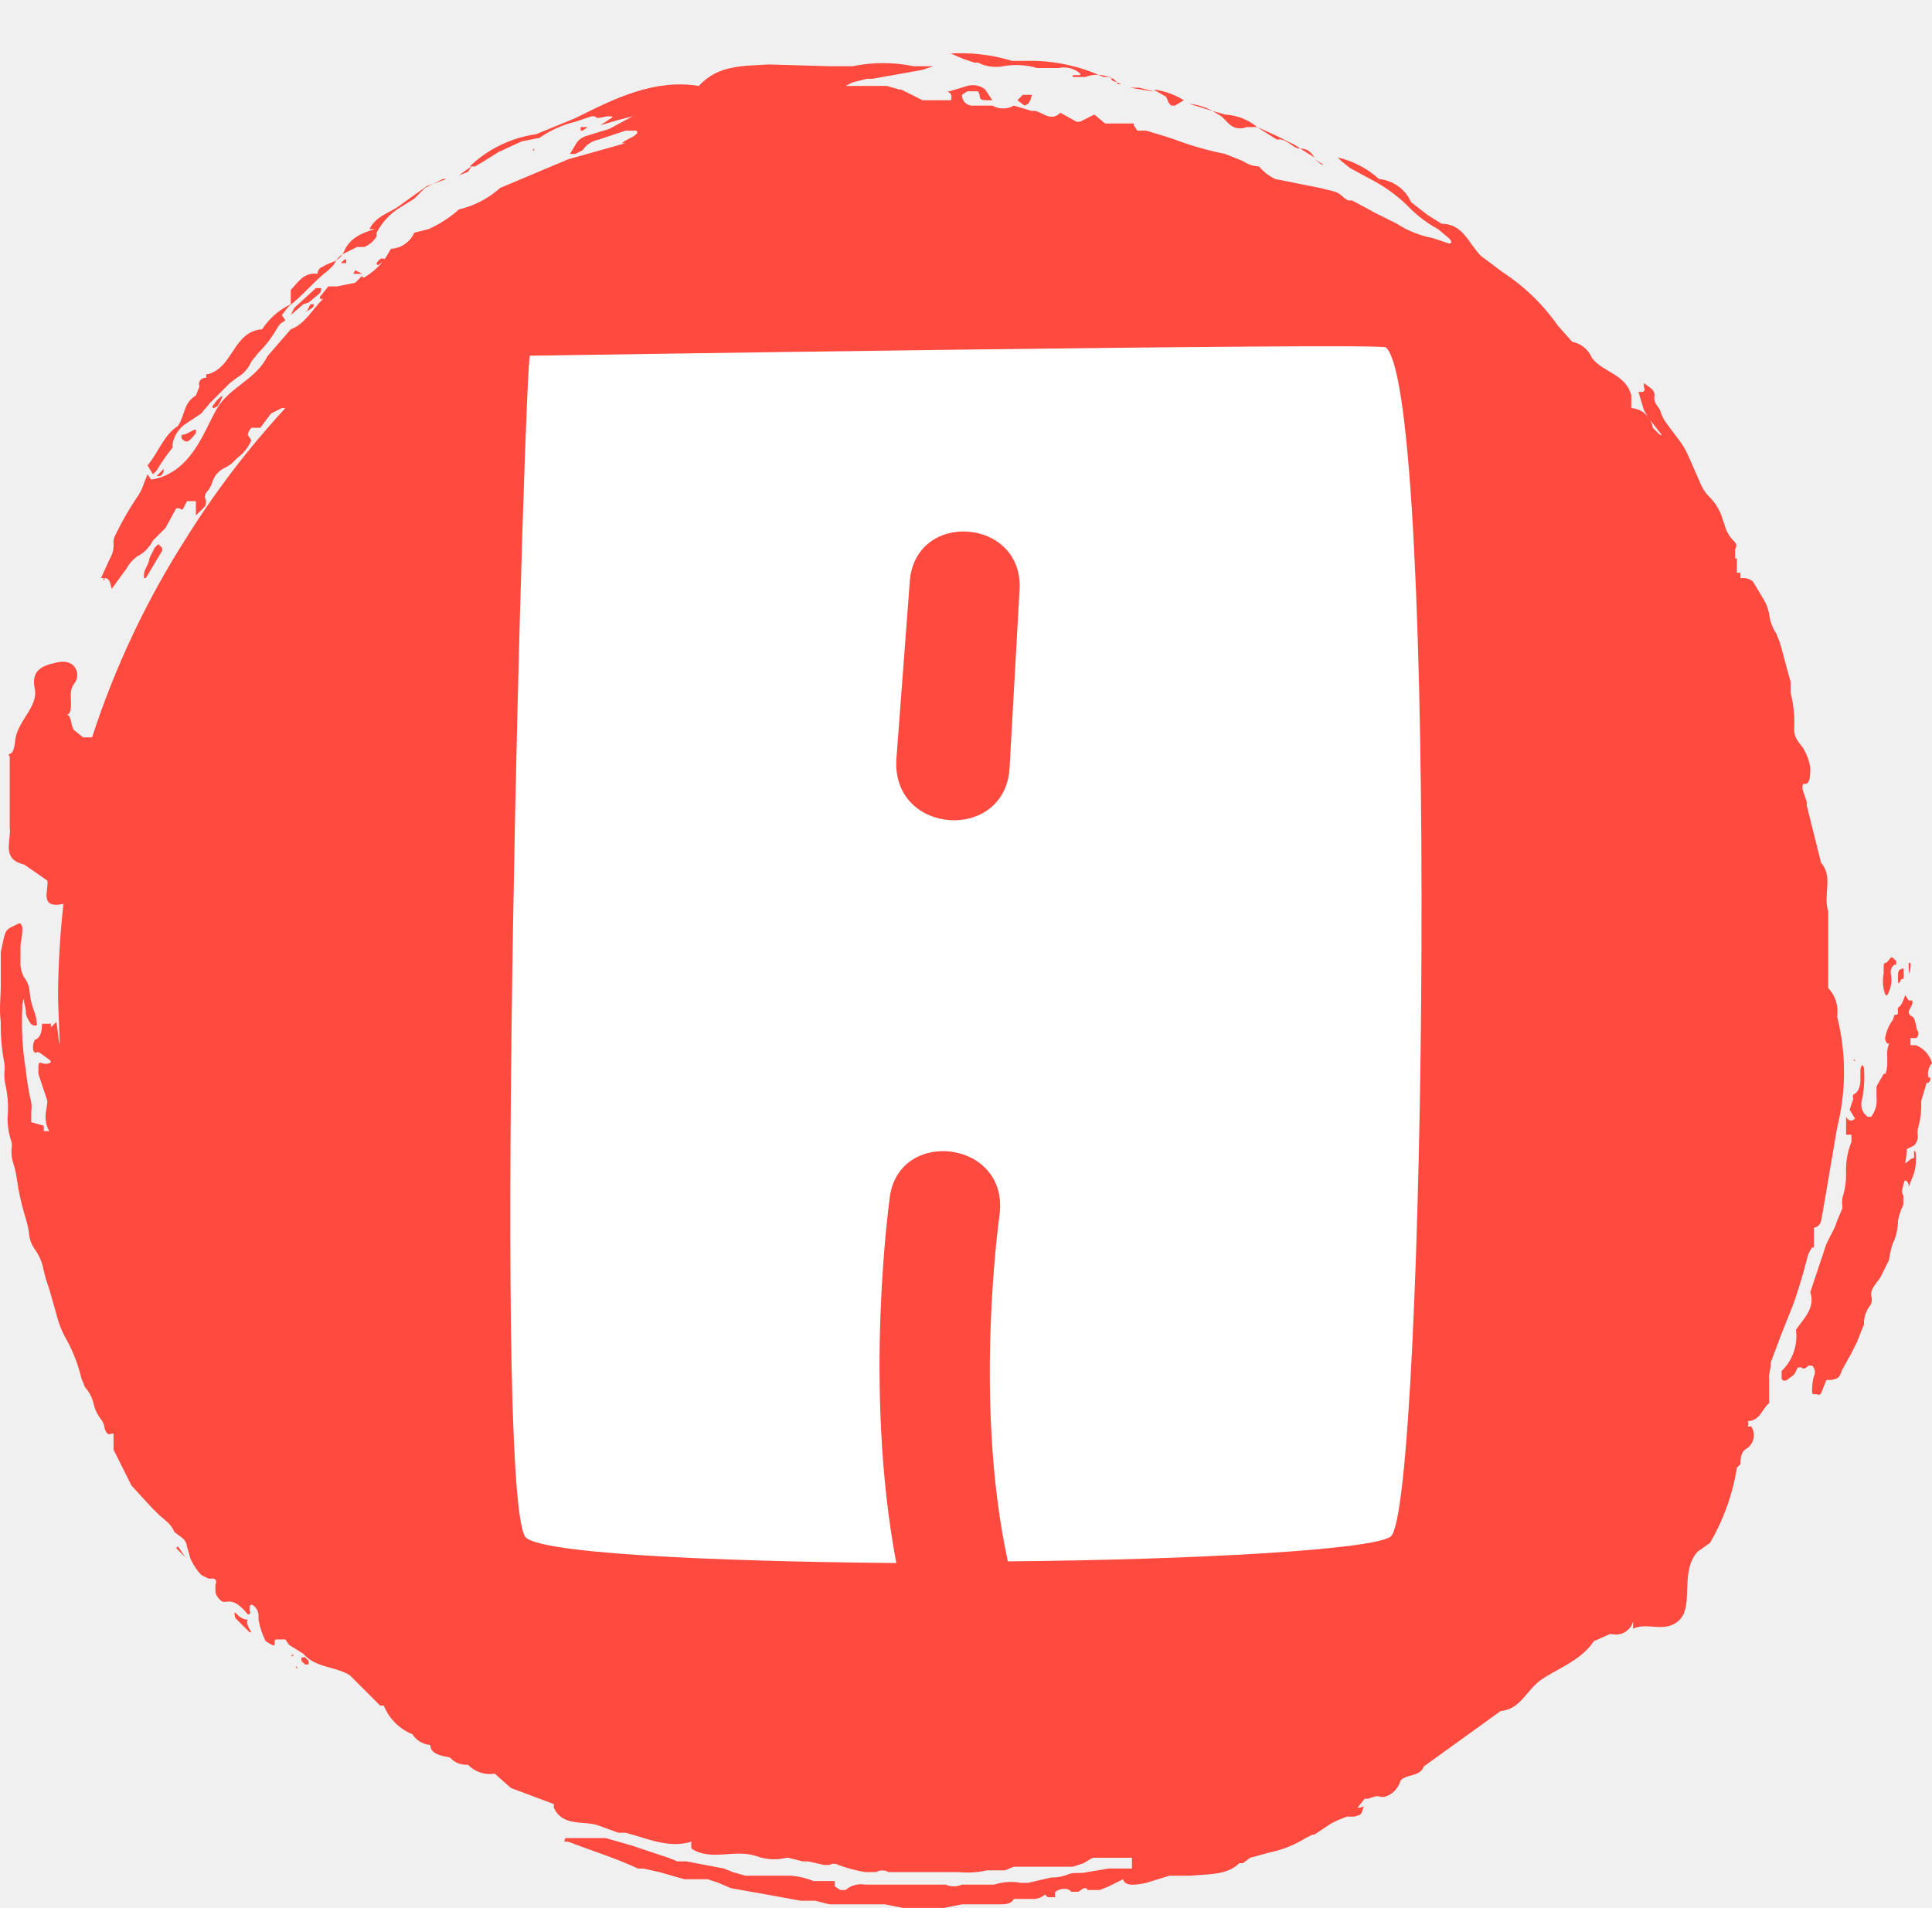
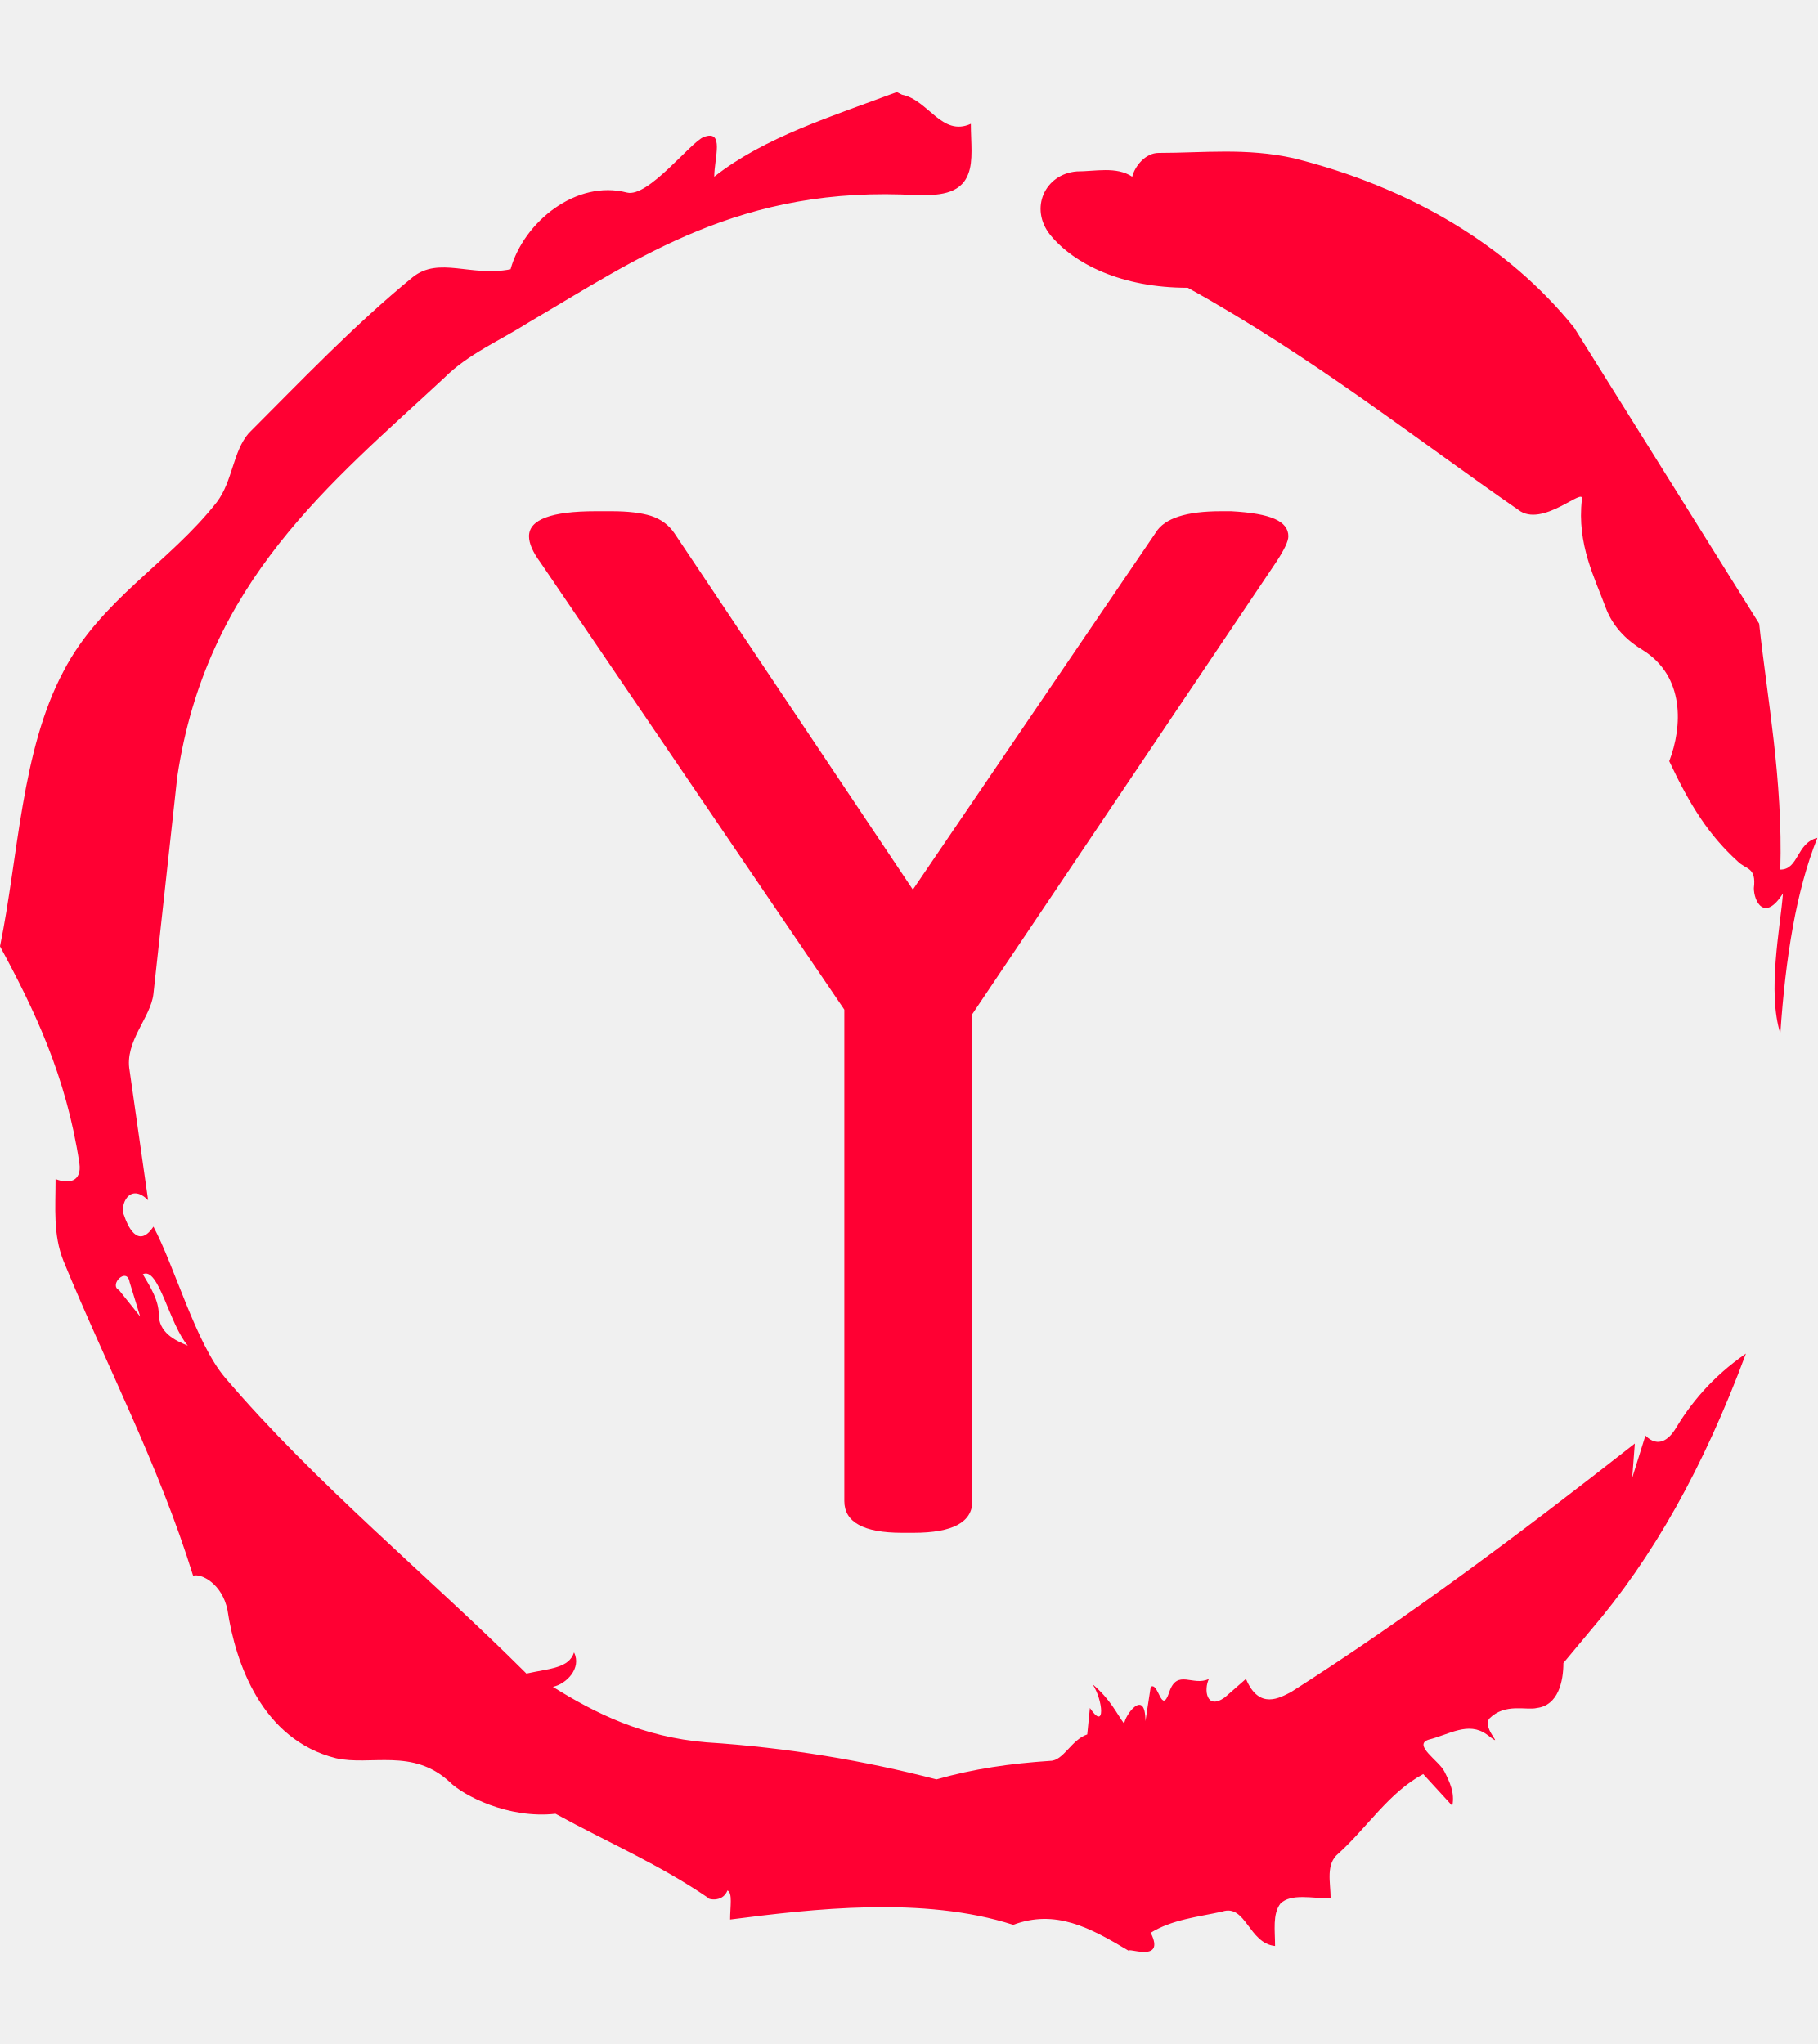
- <svg xmlns="http://www.w3.org/2000/svg" width="308.761" height="304.916" viewBox="0 0 106.008 104.687" class="css-1j8o68f" version="1.1" id="svg23">
-   <defs id="SvgjsDefs2684" />
-   <g id="SvgjsG2685" featurekey="rootContainer" transform="matrix(0.9820593,0,0,0.9820593,-0.05456052,0)" fill="#ff4a3f">
-     <g id="g17">
-       <path d="M19.8 15.3h.5l-.4-.2zm.5.1zm.8-.7c0 .1 0 .1.1.1l.4-.3c-.2-.1-.3-.1-.5.2zm.4-.2zm-4.1 2.3zm-.2.6l.3-.2c.1-.1.1-.2.1-.2h-.2l-.2.4c-.1-.1-.1 0 0 0zm2.2-2.9h-.1l-.2.2h.3zm-2.1 2.4l.6-.5c.1-.1.1-.2.1-.3h-.3l-1.2 1.1-.2.4.7-.6zm-1.1.8z" id="path3" />
-       <path d="M9.7 25v-.2a1.7 1.7 0 0 1 .7-1.1l.9-.6.5-.6.7-.7.4-.4.4-.3a1.9 1.9 0 0 0 .8-.9l.4-.5a5.9 5.9 0 0 0 1-1.3l.2-.3.3-.2-.2-.3.4-.5c.8-.6 1.4-1.4 2.2-2l.3-.3a1.4 1.4 0 0 1 .5-.6l.8-.4h.4a1.4 1.4 0 0 0 .7-.6V13a3.5 3.5 0 0 1 1.3-1.4l.8-.5.2-.2.4-.4 1-.5h.2l-1.1.4-1.4 1c-.6.5-1.4.6-1.8 1.4h.3c-.7.2-1.4.5-1.7 1.2s-.8.6-1.2.9a.4.4 0 0 0-.3.4c-.8-.1-1.1.5-1.5.9v.8a3.9 3.9 0 0 0-1.6 1.4c-1.6.1-1.6 2.1-3 2.5h-.1a.2.2 0 0 0 0 .2c-.3 0-.5.2-.4.5l-.2.5c-.7.4-.6 1.1-1 1.7-.8.5-1.1 1.5-1.7 2.2l.3.5.2-.2a11.6 11.6 0 0 1 .9-1.3zM53.9 3.3l.6.2h.2a2.2 2.2 0 0 0 1.4.2 4.1 4.1 0 0 1 1.9.1h1.2a1.4 1.4 0 0 1 1.2.3.1.1 0 0 1 0 .1H60a.1.1 0 0 0 0 .1h.7a1.8 1.8 0 0 1 1.3 0c.2 0 .1.1.2.2l.5.2h-.2c-.2-.4-.5-.4-.8-.4a9.7 9.7 0 0 0-4.3-.9h-.8A9.8 9.8 0 0 0 53 3h.2zm7.3 3.1zM50.3 4.7zm10.9 1.7h.2-.2zM19 14.7zm32.1-10zm17.6 2.2a.9.9 0 0 0 1 .2h.6a3.1 3.1 0 0 0-1.8-.7l-.7-.2.5.3zm-3.4-1.3c0 .1.1.2.2.3h.2l.5-.3a4.2 4.2 0 0 0-1.7-.6l.7.4zm7.4 2.7l.8.5c-.2-.3-.4-.5-.8-.5z" id="path5" />
-       <path d="M99 76.1l.6-1.6.6-1.5c.2-.5.6-1.8.8-2.6a1.7 1.7 0 0 1 .3-.7h.1v-1.1c.5-.1.4-.6.5-.9l.8-4.7a12.7 12.7 0 0 0 0-6.2 1.9 1.9 0 0 0-.5-1.6v-4.3c-.3-.9.3-1.9-.4-2.7L101 45a.4.4 0 0 0 0-.2l-.2-.6a.5.5 0 0 1 0-.4h.1c.3 0 .3-.5.3-.9a3 3 0 0 0-.4-1.1l-.3-.4a1.1 1.1 0 0 1-.2-.7 6.7 6.7 0 0 0-.2-2v-.6c-.2-.7-.4-1.5-.6-2.2l-.2-.5a2.5 2.5 0 0 1-.4-1.1 2.5 2.5 0 0 0-.3-.8l-.6-1a.8.8 0 0 0-.6-.2h-.1V32h-.2v-.8H97V31a.4.4 0 0 0 0-.1v-.2c.1-.2.1-.3-.1-.5a1.8 1.8 0 0 1-.4-.6l-.2-.6a2.9 2.9 0 0 0-.7-1.2 2.2 2.2 0 0 1-.5-.7l-.7-1.6a4.3 4.3 0 0 0-.6-1l-.6-.8a2.4 2.4 0 0 1-.4-.8l-.2-.3a.6.6 0 0 1-.1-.5.5.5 0 0 0-.2-.4l-.4-.3v.2c.1.2 0 .3-.1.3h-.2l.3 1 .3.5.7.9h-.1l-.2-.2-.2-.2a1.3 1.3 0 0 0-1.2-1.1v-.7c-.3-1.2-1.6-1.3-2.2-2.1a1.5 1.5 0 0 0-1.1-.9l-.8-.9a11.3 11.3 0 0 0-3.1-3l-.8-.6-.4-.3c-.7-.7-1-1.8-2.2-1.8l-.8-.5-.9-.7a2.2 2.2 0 0 0-1.8-1.3 5.1 5.1 0 0 0-2.3-1.2l.2.2.5.4 1.3.7a8.5 8.5 0 0 1 2.1 1.6 6.8 6.8 0 0 0 1.5 1.1l.6.5c.1.1.2.2.1.3H81l-.9-.3a5.6 5.6 0 0 1-2-.8l-1.2-.6-1.3-.7h-.2c-.3-.1-.4-.4-.8-.5l-.8-.2-2.5-.5a2.6 2.6 0 0 1-.9-.7 1.7 1.7 0 0 1-.9-.3l-1-.4a18.1 18.1 0 0 1-2.8-.8l-.6-.2-1-.3h-.5l-.2-.3v-.1h-1.6l-.6-.5-.4.2-.4.2h-.2l-.9-.5c-.6.6-1.1-.2-1.6-.1l-1-.3a1.2 1.2 0 0 1-1.2 0h-1.2a.6.6 0 0 1-.5-.6l.3-.2h.6a.7.7 0 0 1 .1.3c0 .2.2.2.5.2h.2l-.4-.6a1.1 1.1 0 0 0-1-.2l-1 .3H53c.3.2.2.3.2.5h-1.6l-.4-.2-.8-.4h-.1l-.7-.2h-2.3l.4-.2.8-.2h.3l1.7-.3 1.1-.2.6-.2h-1.1a8.4 8.4 0 0 0-3.4 0h-1.3L43 3.6c-1.4.1-2.8 0-3.9 1.2-2.5-.4-4.7.7-6.9 1.8l-2.2.9a6.7 6.7 0 0 0-3.7 1.8h.3l.5-.3.8-.5 1.3-.6 1-.2a6 6 0 0 1 2-.9l.9-.3h.2c.1.2.5 0 .7 0h.2c.1 0 .1.1 0 .1l-.6.4 1-.3.8-.2-1.3.7-1.3.4a1 1 0 0 0-.6.5l-.3.5h.3l.4-.2a1.4 1.4 0 0 1 .9-.6l1.5-.5h.5a.1.1 0 0 1 .1.2c-.2.2-.6.3-.8.5h.2l-3.2.9-3.8 1.6a5.2 5.2 0 0 1-2.3 1.2 6.6 6.6 0 0 1-1.7 1.1l-.8.2a1.5 1.5 0 0 1-1.3.9l-.3.5a3.7 3.7 0 0 1-1.2 1.1h-.1v-.1l-.2.2-.2.2-1 .2h-.5l-.4.5c-.1.1-.1.2 0 .2h.1c-.6.6-1 1.4-1.8 1.7L15 19.9c-.6 1.2-1.8 1.6-2.6 2.6s-1.4 3.9-3.9 4.3l-.2-.3-.2.5a2.7 2.7 0 0 1-.4.8 16.9 16.9 0 0 0-1.2 2.1.8.8 0 0 0-.1.5 1.4 1.4 0 0 1-.2.8l-.5 1.1h.2c.3 0 .3.3.4.6l.8-1.1a2.2 2.2 0 0 1 .6-.7 2 2 0 0 0 .9-.9l.3-.3.4-.4.6-1.1h.2c.1.1.1.1.2 0l.2-.4h.5v.8l.5-.5a.5.5 0 0 0 0-.5.4.4 0 0 1 .1-.3 1.5 1.5 0 0 0 .3-.5 1.3 1.3 0 0 1 .8-.9l.3-.2.3-.3a2.4 2.4 0 0 0 .8-1l-.2-.3c0-.1.1-.3.2-.4h.5l.6-.8.6-.3h.2a48.8 48.8 0 0 0-5.5 7.2h-.1.1a48.4 48.4 0 0 0-5.3 11.2h-.5l-.5-.4c-.2-.2-.1-.7-.4-.9h.1c.3-.5-.1-1.2.3-1.7s.1-1.4-.9-1.2-1.5.5-1.3 1.5-1 1.8-1.1 2.9-.5.5-.3.9v3.9c.1.8-.5 1.8.8 2.1l1.3.9c.1.5-.5 1.6.9 1.3a49.2 49.2 0 0 0-.3 5c0 1.1.1 2.2.1 3.3v-.4c-.1-.4-.1-.8-.2-1.3l-.3.3v-.2h-.5c0 .5-.1.8-.4.9a.9.9 0 0 0-.1.5c0 .1.1.3.2.2s.4.2.7.4-.2.3-.4.2-.2.1-.2.3v.3l.5 1.5c0 .3-.1.6-.1.9a1.7 1.7 0 0 0 .2.8h-.3v-.3l-.7-.2v-.6a1.5 1.5 0 0 0 0-.5 14.6 14.6 0 0 1-.3-1.8 16.6 16.6 0 0 1-.2-3.5.9.9 0 0 1 .1-.5v.2a2.9 2.9 0 0 1 .1.5.8.8 0 0 0 .1.4c.1.2.2.4.4.4s.1-.1.1-.2a2.1 2.1 0 0 0-.1-.5 4.2 4.2 0 0 1-.3-1.3 1.5 1.5 0 0 0-.3-.7 1.6 1.6 0 0 1-.2-.9v-.8c0-.3.1-.6.1-.9a.5.5 0 0 0-.1-.4h-.1c-.8.4-.7.2-1 1.6V55c0 .7-.1 1.4 0 2.1a10.8 10.8 0 0 0 .2 2.3 1.8 1.8 0 0 1 0 .5 3.1 3.1 0 0 0 .1.9 5.9 5.9 0 0 1 .1 1.3 3.9 3.9 0 0 0 .2 1.7 1.2 1.2 0 0 1 0 .4 2.1 2.1 0 0 0 .1.8 4.9 4.9 0 0 1 .2.9 14 14 0 0 0 .5 2.2 5 5 0 0 1 .2 1 1.7 1.7 0 0 0 .3.7 2.9 2.9 0 0 1 .5 1.2 8.5 8.5 0 0 0 .3 1l.4 1.4a5.4 5.4 0 0 0 .6 1.5 8.5 8.5 0 0 1 .8 2.1l.2.5a2.1 2.1 0 0 1 .5 1 2.1 2.1 0 0 0 .4.8 1 1 0 0 1 .2.5c.1.3.2.4.4.3h.1v.9l.5 1 .5 1 1.1 1.2.4.4c.3.3.7.5.9 1l.4.3a.7.7 0 0 1 .3.5l.2.7a3.3 3.3 0 0 0 .6.9l.4.2h.3a.2.2 0 0 1 .1.3 2.5 2.5 0 0 0 0 .5.9.9 0 0 0 .4.5h.2c.4-.1.8.2 1.2.7h.1c0-.1.1-.1 0-.2v-.2c0-.1.1-.2.2-.1a.7.7 0 0 1 .3.6v.2a4.3 4.3 0 0 0 .4 1.2c.5.3.5.3.5.1s0-.2.2-.2h.4l.2.3.8.5c.7.8 1.8.7 2.6 1.2l1.7 1.7h.2a2.9 2.9 0 0 0 1.6 1.6 1.3 1.3 0 0 0 1 .6c0 .5.6.6 1.1.7a1.2 1.2 0 0 0 .8.4h.2a1.7 1.7 0 0 0 1.5.5l.9.8 2.4.9v.2c.5 1.1 1.7.7 2.5 1l1.1.4h.4c1.2.3 2.4.9 3.7.5a.7.7 0 0 0 0 .4c1.1.7 2.4 0 3.6.4a2.9 2.9 0 0 0 1.7.1h.1l.8.2h.3l.9.2h.3a.5.5 0 0 1 .5 0 7.9 7.9 0 0 0 1.5.4h.6a.7.7 0 0 1 .7 0h3.9a5 5 0 0 0 1.6-.1h1l.5-.2H60l.6-.2.5-.3h2.2v.6H62l-1.2.2c-.4.1-.7 0-1 .1a2.4 2.4 0 0 1-1 .2l-1.3.3h-.4a3.1 3.1 0 0 0-1.5.1h-1.8a1.1 1.1 0 0 1-.9 0h-4.5a1.3 1.3 0 0 0-1.1.3H47l-.3-.2v-.3h-1.2a4.1 4.1 0 0 0-1.3-.3h-2.5l-.7-.2-.5-.2-2.1-.4h-.5l-.5-.2-2.1-.7-1.4-.4h-2.2c-.1 0-.1.1-.1.2h.2c1.3.5 2.6.9 3.9 1.5h.3l.9.2 1.4.4h1.3l.6.2.7.3 1.7.3 1.1.2 1.1.2h.8l.8.2h3.1l1 .2h2.3l1-.2H56c.4 0 .6-.1.7-.3h1a1 1 0 0 0 .8-.3c-.1.1 0 .1.1.2h.4v-.2c0-.1 0-.1.2-.2s.6-.1.7.1h.4l.3-.2c.2 0 .2 0 .2.1h.7l.5-.2.8-.4c.1.3.4.4 1.3.2l1.3-.4h1.2c.9-.1 2 0 2.7-.7h.2l.4-.3 1.1-.3a6.1 6.1 0 0 0 2-.8l.4-.2h.1l.9-.6.4-.2.5-.2h.4c.4-.1.4-.1.5-.4s0-.1-.2-.1h-.1l.4-.5h.2c.3-.1.5-.2.7-.1h.2a1.3 1.3 0 0 0 .9-.9c.3-.4 1.1-.2 1.3-.8l4.3-3.1c1.1-.1 1.4-1.1 2.2-1.7s2.3-1.1 3-2.2l.9-.4h.1a1 1 0 0 0 1.2-.7v.4c.8-.4 1.8.3 2.6-.5s0-2.7 1-3.8l.7-.5a12.1 12.1 0 0 0 1.5-4.2l.2-.2c0-.3 0-.7.4-.9a.9.9 0 0 0 .2-1.2h-.2a.3.3 0 0 0 0-.3c.7 0 .8-.7 1.2-1V77a.5.5 0 0 1 0-.2 3.8 3.8 0 0 0 .1-.7zM5.9 32.2z" id="path7" />
-       <path d="M26.4 9.3l-.3.2-.4.3.5-.2zm6.1-2h.1l.3-.2h-.4zm-2.6 1l-.1.1h.1v-.1zm-1.5 1.4zm1.3-.2zm-6.3 3.1zM9.2 26.2l-.4.4H9a.4.4 0 0 0 .2-.4zm3-3.5a2.1 2.1 0 0 0 .3-.6 1.5 1.5 0 0 0-.5.5c-.1.1-.1.2 0 .2zM11 24.2V24c-.2 0-.5.3-.8.3v.2c.3.3.4.2.8-.3zm3 66.2zM73.9 9.2h.1l-.5-.3zm-2.5-1.4c.5-.1.8.4 1.2.5h.1l-.3-.2-1-.5-1.1-.5.3.2zM52.8 3.1zm11.7 2h-.1l-1.2-.2h.5zm2 .7l1.3.4a3.3 3.3 0 0 0-1.3-.4zm-9 0a1 1 0 0 0 .2-.5h-.5l-.3.3.4.3zm9 1.6zM49.9 4.2zm2.9.7zM48.5 4zm13.8 2.1a.5.5 0 0 0 0 .1zm44.8 52.3h-.3V58h.3c.1 0 .2-.3.1-.4s-.1-.7-.3-.8a.3.3 0 0 1-.2-.3l.2-.4a.4.4 0 0 0 0-.2h-.2l-.2-.3c-.1.3-.2.6-.4.7a.5.5 0 0 0 0 .2c0 .1 0 .2-.1.2h-.1a1.1 1.1 0 0 1-.1.3 2.3 2.3 0 0 0-.4.9.4.4 0 0 0 .1.4h.1a1.7 1.7 0 0 0-.1.8v.4a1.8 1.8 0 0 1-.1.5h-.1l-.4.7v.6a1.5 1.5 0 0 1-.3 1.1h-.2l-.2-.2a.9.9 0 0 1-.1-.8 6.5 6.5 0 0 0 .1-1.7c0-.1-.1-.2-.1-.2a.5.5 0 0 0-.1.3v.6c0 .2-.1.6-.3.7s-.1.2-.1.3l-.2.6.3.5c-.2.2-.4.1-.5-.1v1h.3v.4a4.2 4.2 0 0 0-.3 1.4 3.3 3.3 0 0 0 0 .4 4 4 0 0 1-.2 1.3 2 2 0 0 0 0 .6l-.3.7a3.2 3.2 0 0 1-.3.7l-.3.6-.9 2.7c.3.9-.4 1.5-.8 2.1a2.7 2.7 0 0 1-.8 2.3v.4c0 .1.1.2.3.1l.4-.3.2-.4h.2c.1.1.2.1.4-.1h.2a.5.5 0 0 1 .1.6 2.9 2.9 0 0 0-.1.8c0 .1 0 .2.1.2h.2c.1.1.2 0 .3-.3l.2-.5h.3c.4-.1.4-.1.6-.6l.5-.9.3-.6.4-1a1.6 1.6 0 0 1 .3-1 .6.6 0 0 0 .1-.6c0-.2 0-.3.2-.6l.3-.4.5-1a4.7 4.7 0 0 1 .2-.9 3 3 0 0 0 .3-1.3 3.8 3.8 0 0 1 .3-.9v-.5c-.1-.2-.1-.2 0-.6s.1-.2.2-.2a.4.4 0 0 1 .1.3l.2-.5a2.3 2.3 0 0 0 .2-.9v-.3c0-.1 0-.3-.1-.3v.4c-.2 0-.3.2-.5.3a6.4 6.4 0 0 0 .1-.8l.4-.2a.7.7 0 0 0 .2-.6 1.4 1.4 0 0 1 0-.3 4.8 4.8 0 0 0 .2-1.4v-.2l.3-1h.1a.3.3 0 0 0 .1-.3h-.1a.9.9 0 0 1 .2-.8 1.5 1.5 0 0 0-.9-1zm-1.2 7.8zm-.2-9.9zm0 0zM9.1 30.8a.3.3 0 0 0 0-.2l-.2-.2-.2.2-.3.6c0 .3-.3.6-.3.9v.2h.1zm96.3 24.8h.1a1.7 1.7 0 0 0 .2-1.2.5.5 0 0 1 .2-.5h.1v-.2l-.2-.2h-.1c-.1.1-.2.3-.3.3s-.1.1-.1.3v.3a2.2 2.2 0 0 0 .1 1.2zM13.2 90.1c-.1 0 0 .2 0 .3l.8.8h.1c-.2-.3-.3-.6-.2-.7a.9.9 0 0 1-.5-.2zm.8.3zm92.3-35.7h.1a2 2 0 0 0 0-.6c-.3.1-.3.1-.3.6s.1.1.2 0z" id="path9" />
-       <path d="M106.7 62a.6.6 0 0 0 .1-.5c0-.1-.1-.2-.1-.1h-.2v.2c0 .4.1.5.2.4zm.1-8.2h-.1v.6a1 1 0 0 0 .1-.6zM17.1 92.6h-.2v.2l.2.2h.2v-.2zm86.6-33.3c0-.1 0-.1-.1-.1zM9.9 86.5l.5.5-.4-.6z" id="path11" />
-       <circle cx="10.5" cy="87.1" transform="rotate(-24.8 10.4 87.159)" id="circle13" />
-       <path d="M9.7 30.1h-.1v.2-.2h.1zm83.2-6.6l-.2-.3h-.1zm-14.7 77.1zM5.9 32.2zm-.1.2a.3.3 0 0 0 .1-.2v.2zm1.9-4.9zM61.5 2.4zm42.8 58.2v.1-.1zM16.4 92.5h-.1c.1.1.2 0 .1-.1zm.2.7h.1l-.1-.1v.1zm73.9-71.3zm15.2 34.4zM14.6 91.7zm92.1-37zm-.8 11.4zM34.6 0z" id="path15" />
-     </g>
-   </g>
-   <g id="SvgjsG2686" featurekey="nameFeature-0" transform="matrix(2.284354,0,0,2.284354,27.98006,-5.60952)" fill="#ffffff">
-     <path d="M9.6 16.48 l-0.32 4.24 c-0.08 1.8 2.6 1.96 2.72 0.2 l0.24 -4.28 c0.12 -1.76 -2.56 -1.96 -2.64 -0.16 z M0.48 11 l0 0 c0.04 0 20.48 -0.32 20.56 -0.2 c1.28 1.12 0.96 27.8 0.12 28.56 c-0.4 0.32 -4.64 0.56 -9.2 0.6 c-0.84 -3.84 -0.2 -8.32 -0.2 -8.32 c0.24 -1.8 -2.44 -2.12 -2.64 -0.4 c0 0.04 -0.64 4.52 0.16 8.76 c-4.56 -0.04 -8.68 -0.24 -8.92 -0.64 c-0.8 -1.44 0 -28.28 0.12 -28.36 z" id="path20" />
+ <svg xmlns="http://www.w3.org/2000/svg" version="1.1" width="2000" height="2250" viewBox="0 0 2000 2250">
+   <g transform="matrix(1,0,0,1,3.410605131648481e-13,0)">
+     <svg viewBox="0 0 320 360" data-background-color="#ffffff" preserveAspectRatio="xMidYMid meet" height="2250" width="2000">
+       <g id="tight-bounds" transform="matrix(1,0,0,1,0,0)">
+         <svg viewBox="0 0 320 360" height="360" width="320">
+           <g>
+             <svg />
+           </g>
+           <g>
+             <svg viewBox="0 0 320 360" height="360" width="320">
+               <g>
+                 <path d="M20.961 227.22l3.726 4.658-1.863-6.056c-0.466-2.795-3.726 0.466-1.863 1.398M25.153 224.425c1.397 2.329 2.795 4.658 2.795 6.987 0 3.261 2.795 4.658 5.123 5.589-3.261-3.726-5.124-13.974-7.918-12.576M204.017 26.929c7.918 0 15.371-0.932 23.756 0.931 20.495 5.124 37.729 15.371 49.374 29.811l32.606 52.169c1.397 13.042 4.192 27.482 3.726 43.319 3.261 0 2.795-4.658 6.521-5.59-3.726 9.316-5.59 20.961-6.521 34.469-2.329-7.453 0-18.632 0.466-24.687-3.261 5.124-5.124 1.397-5.124-0.932 0.466-3.726-1.397-3.261-2.795-4.658-5.124-4.658-8.384-9.782-12.11-17.7 2.329-6.055 2.795-14.905-4.658-19.563-2.329-1.397-5.124-3.726-6.521-7.453-1.863-5.124-5.124-11.179-4.193-19.097 0.466-2.329-6.987 5.124-11.179 1.863-18.166-12.576-36.332-27.016-58.224-39.127-11.645 0-20.029-4.192-24.221-9.316-3.726-4.658-0.932-10.713 4.658-11.179 3.261 0 6.987-0.932 9.782 0.932 0.466-1.863 2.329-4.192 4.657-4.192M157.904 16.215l0.932 0.466c4.658 0.932 6.987 7.453 12.11 5.124 0 3.261 0.466 6.521-0.466 8.85-1.397 3.726-5.59 3.726-8.85 3.726-31.208-1.863-49.374 11.179-68.471 22.358-5.124 3.261-10.713 5.59-14.906 9.782-20.029 18.632-41.921 35.866-47.045 70.335l-4.192 38.195c-0.466 4.192-5.124 8.384-4.192 13.508l3.26 22.824c-3.261-3.261-5.124 0.932-4.192 2.795 0.466 1.397 2.329 6.055 5.124 1.863 3.726 6.987 7.453 20.495 12.576 26.55 15.837 18.632 36.332 35.4 53.101 52.169 4.192-0.932 7.453-0.932 8.384-3.727 1.397 2.795-1.397 5.59-3.726 6.056 7.453 4.658 15.837 8.85 27.016 9.781 14.44 0.932 27.948 3.261 40.524 6.522 6.521-1.863 13.042-2.795 20.029-3.261 2.329 0 3.726-3.726 6.521-4.658l0.466-4.658c2.795 4.192 2.329-1.397 0.466-4.192 3.261 2.795 4.192 5.124 5.589 6.987 0-1.397 3.726-6.521 3.727-0.466l0.931-6.055c1.397-0.932 1.863 5.124 3.261 0.931 1.397-4.192 4.192-0.932 6.987-2.329-0.932 1.863-0.466 5.59 2.794 3.261l3.727-3.261c2.329 5.59 6.055 3.261 7.918 2.329 20.495-13.042 40.99-28.413 60.553-43.784l-0.466 6.055 2.329-7.453c2.329 2.329 4.192 0.466 5.124-0.931 2.795-4.658 6.521-9.316 12.577-13.508-7.453 20.029-16.303 35.866-27.482 48.908l-4.658 5.59c0 3.261-0.932 7.453-4.658 7.918-1.863 0.466-5.59-0.932-8.384 1.863-1.397 1.863 3.261 5.59-0.466 2.795-3.261-2.329-6.521 0-10.248 0.932-2.795 0.932 1.863 3.726 2.795 5.589 0.932 1.863 1.863 3.726 1.398 6.056l-5.124-5.59c-6.055 3.261-9.782 9.316-14.906 13.974-2.329 1.863-1.397 5.124-1.397 7.918-3.261 0-6.987-0.932-8.85 0.932-1.397 1.863-0.932 4.658-0.932 7.453-4.658-0.466-5.124-7.453-9.315-6.056-4.192 0.932-8.85 1.397-12.577 3.727 2.795 5.59-4.658 2.329-3.726 3.26-6.987-4.192-13.042-7.453-20.495-4.658-15.837-5.124-35.4-2.795-49.84-0.931 0-2.329 0.466-4.658-0.466-5.124-0.932 2.329-3.726 1.397-3.26 1.397-8.85-6.055-17.7-9.782-27.016-14.905-8.384 0.932-16.303-3.261-18.632-5.59-6.521-6.055-13.974-2.795-20.029-4.192-13.042-3.261-17.7-16.769-19.098-26.084-0.932-4.658-4.658-6.521-6.055-6.056-6.055-19.563-15.371-37.263-22.824-55.429-1.863-4.658-1.397-9.316-1.397-14.44 2.329 0.932 4.658 0.466 4.192-2.794-2.329-15.371-7.918-27.016-13.974-38.195 3.261-15.837 3.726-34.469 11.179-48.443 6.521-12.576 18.632-19.098 27.016-29.811 2.795-3.726 2.795-8.85 5.59-12.11 9.316-9.316 18.632-19.098 28.879-27.482 4.658-3.726 10.247 0 17.234-1.397 2.329-8.384 11.645-15.837 20.495-13.508 3.726 0.932 11.179-8.85 13.508-9.782 3.726-1.397 1.863 3.726 1.863 6.987 8.85-6.987 20.961-10.713 32.14-14.906" fill="#ff0033" fill-rule="nonzero" stroke="none" stroke-width="1" stroke-linecap="butt" stroke-linejoin="miter" stroke-miterlimit="10" stroke-dasharray="" stroke-dashoffset="0" font-family="none" font-weight="none" font-size="none" text-anchor="none" style="mix-blend-mode: normal" data-fill-palette-color="tertiary" />
+               </g>
+               <g transform="matrix(1,0,0,1,93.14696,90)">
+                 <svg viewBox="0 0 133.706 180" height="180" width="133.706">
+                   <g>
+                     <svg viewBox="0 0 133.706 180" height="180" width="133.706">
+                       <g>
+                         <svg viewBox="0 0 133.706 180" height="180" width="133.706">
+                           <g>
+                             <svg viewBox="0 0 133.706 180" height="180" width="133.706">
+                               <g id="textblocktransform">
+                                 <svg viewBox="0 0 133.706 180" height="180" width="133.706" id="textblock">
+                                   <g>
+                                     <svg viewBox="0 0 133.706 180" height="180" width="133.706">
+                                       <g transform="matrix(1,0,0,1,0,0)">
+                                         <svg width="133.706" viewBox="0.78 -30.49 22.71 30.56" height="180" data-palette-color="#ff0033">
+                                           <path d="M11.94 0.07Q10.21 0.07 10.21-0.88L10.21-0.88 10.21-15.58 1.12-28.96Q0.78-29.42 0.78-29.74L0.78-29.74Q0.78-30.49 2.78-30.49L2.78-30.49 3.25-30.49Q3.98-30.49 4.43-30.35 4.88-30.2 5.13-29.83L5.13-29.83 12.26-19.17 19.53-29.86Q19.92-30.49 21.48-30.49L21.48-30.49 21.78-30.49Q22.68-30.44 23.08-30.26 23.49-30.08 23.49-29.74L23.49-29.74Q23.49-29.52 23.12-28.96L23.12-28.96 14.04-15.45 14.04-0.88Q14.04 0.07 12.28 0.07L12.28 0.07 11.94 0.07Z" opacity="1" transform="matrix(1,0,0,1,0,0)" fill="#ff0033" class="undefined-text-0" data-fill-palette-color="primary" id="text-0" />
+                                         </svg>
+                                       </g>
+                                     </svg>
+                                   </g>
+                                 </svg>
+                               </g>
+                             </svg>
+                           </g>
+                           <g />
+                         </svg>
+                       </g>
+                     </svg>
+                   </g>
+                 </svg>
+               </g>
+             </svg>
+           </g>
+           <defs />
+         </svg>
+         <rect width="320" height="360" fill="none" stroke="none" visibility="hidden" />
+       </g>
+     </svg>
  </g>
</svg>
